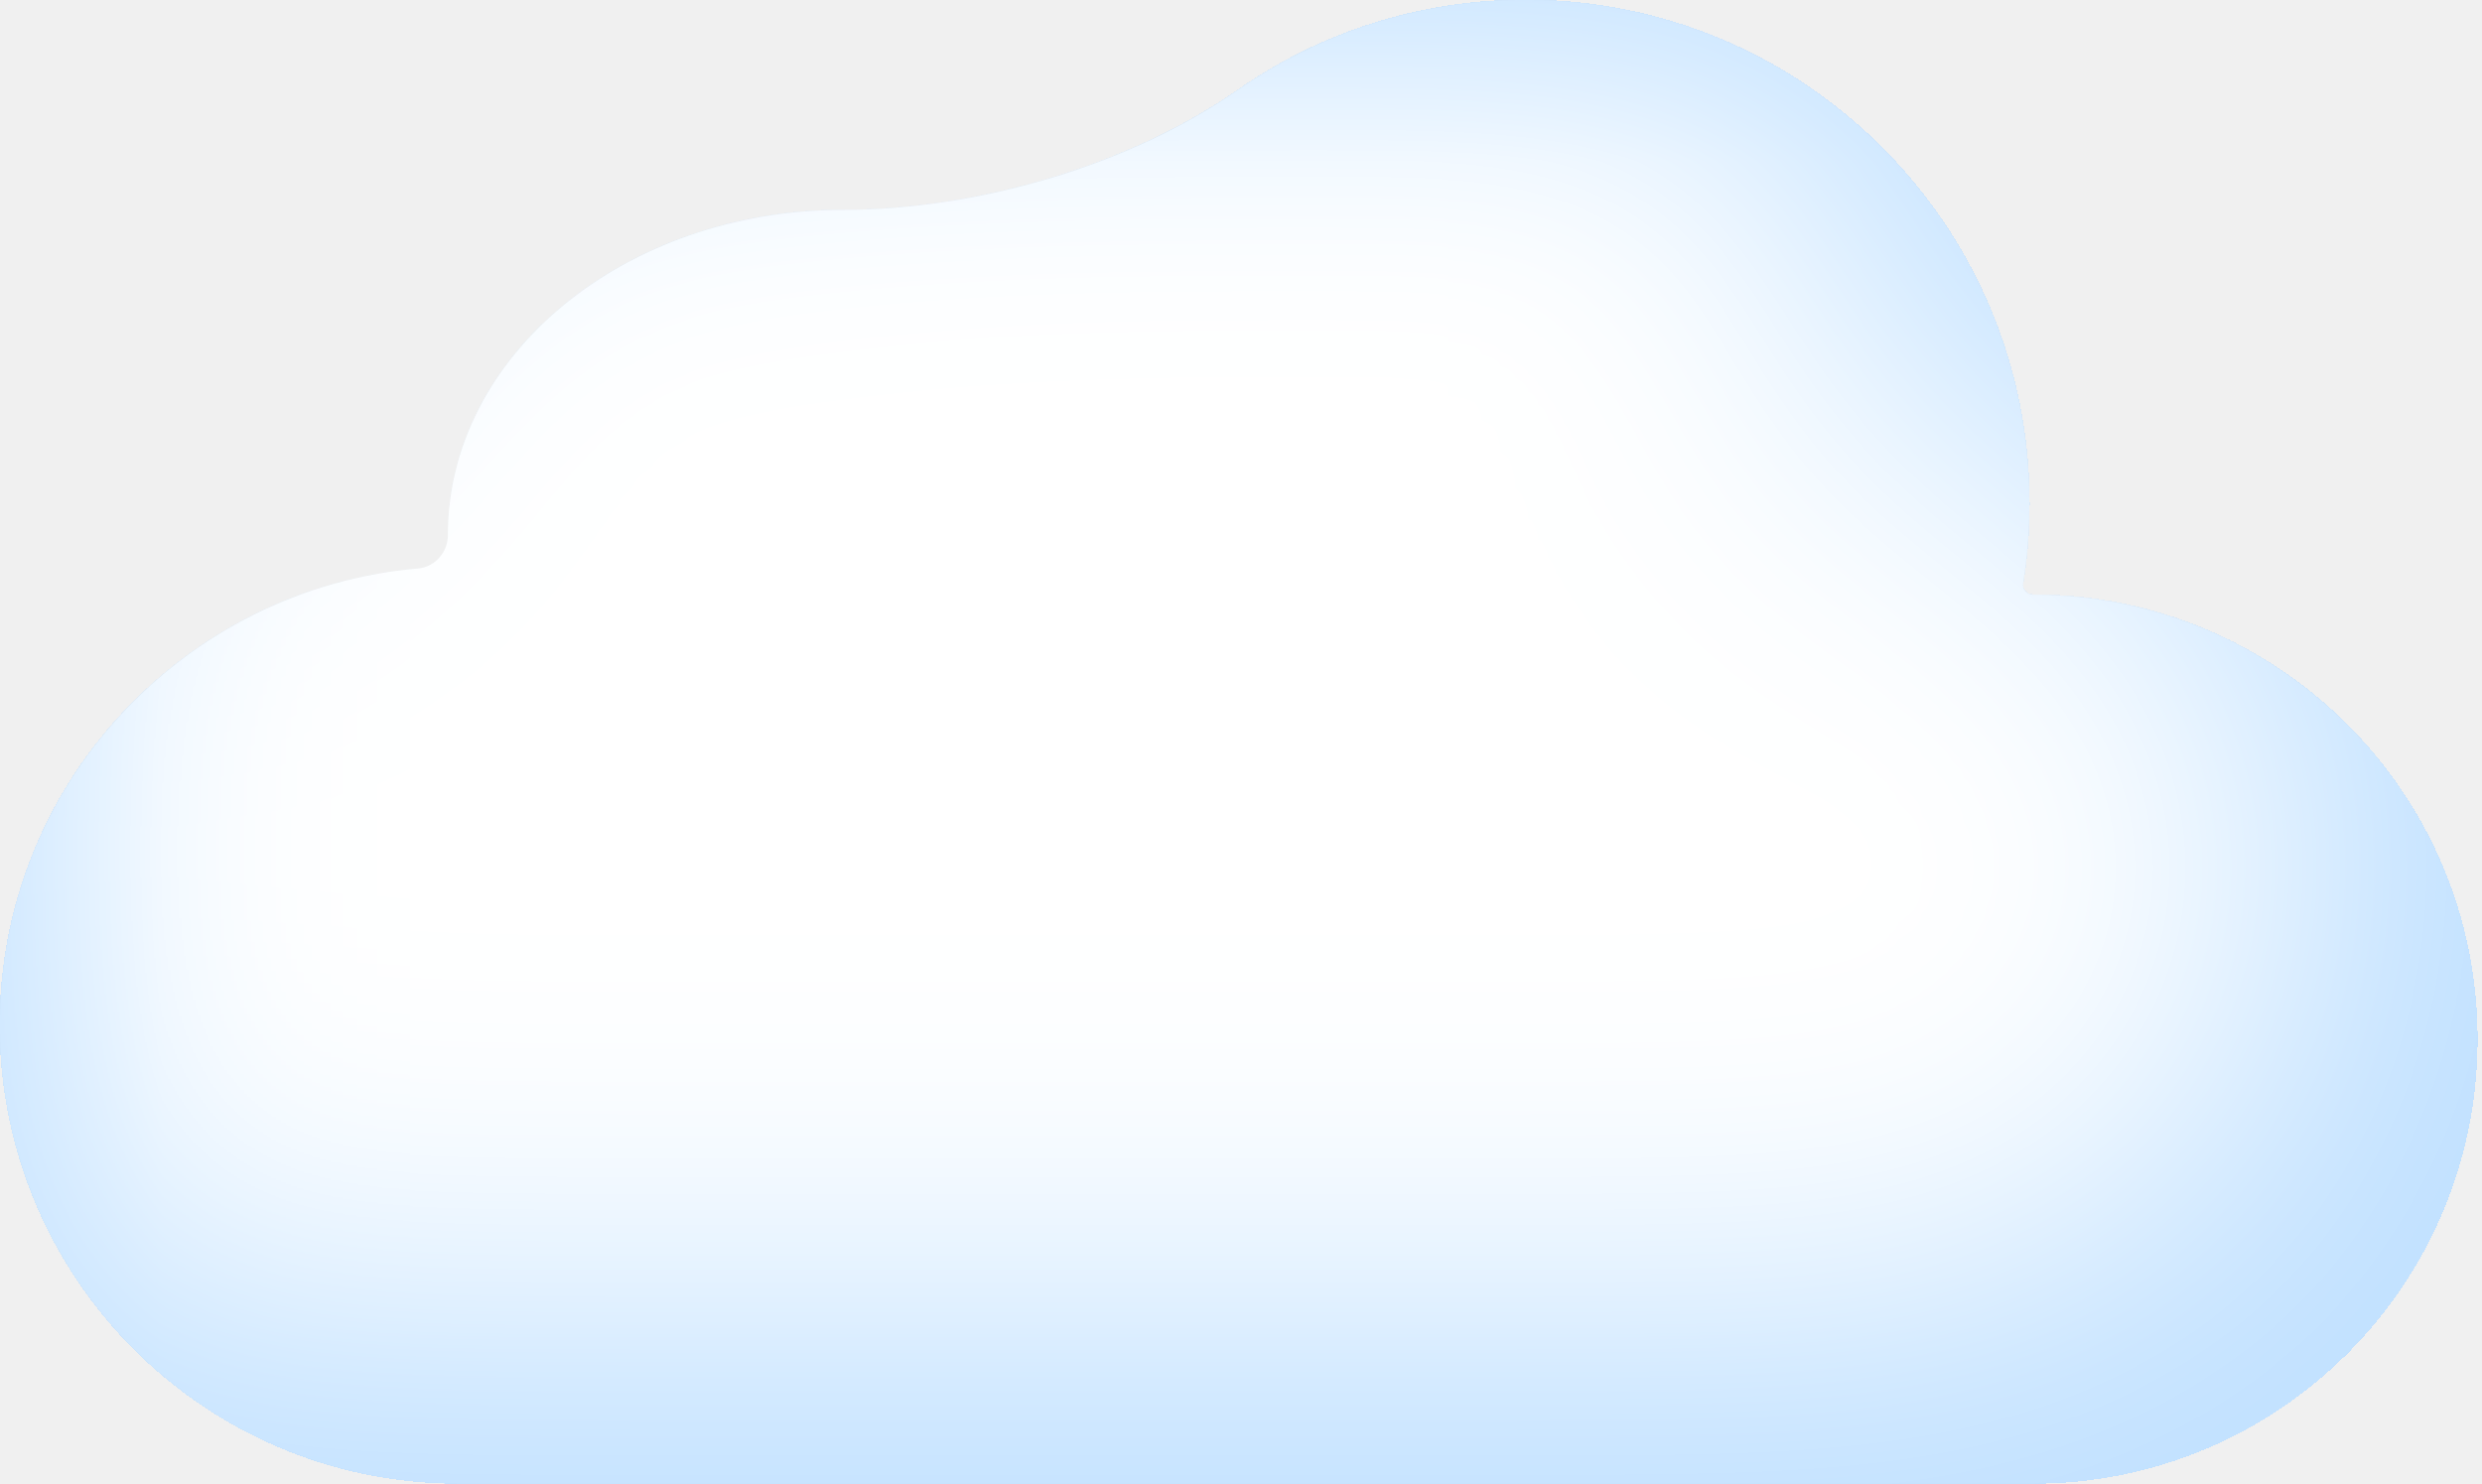
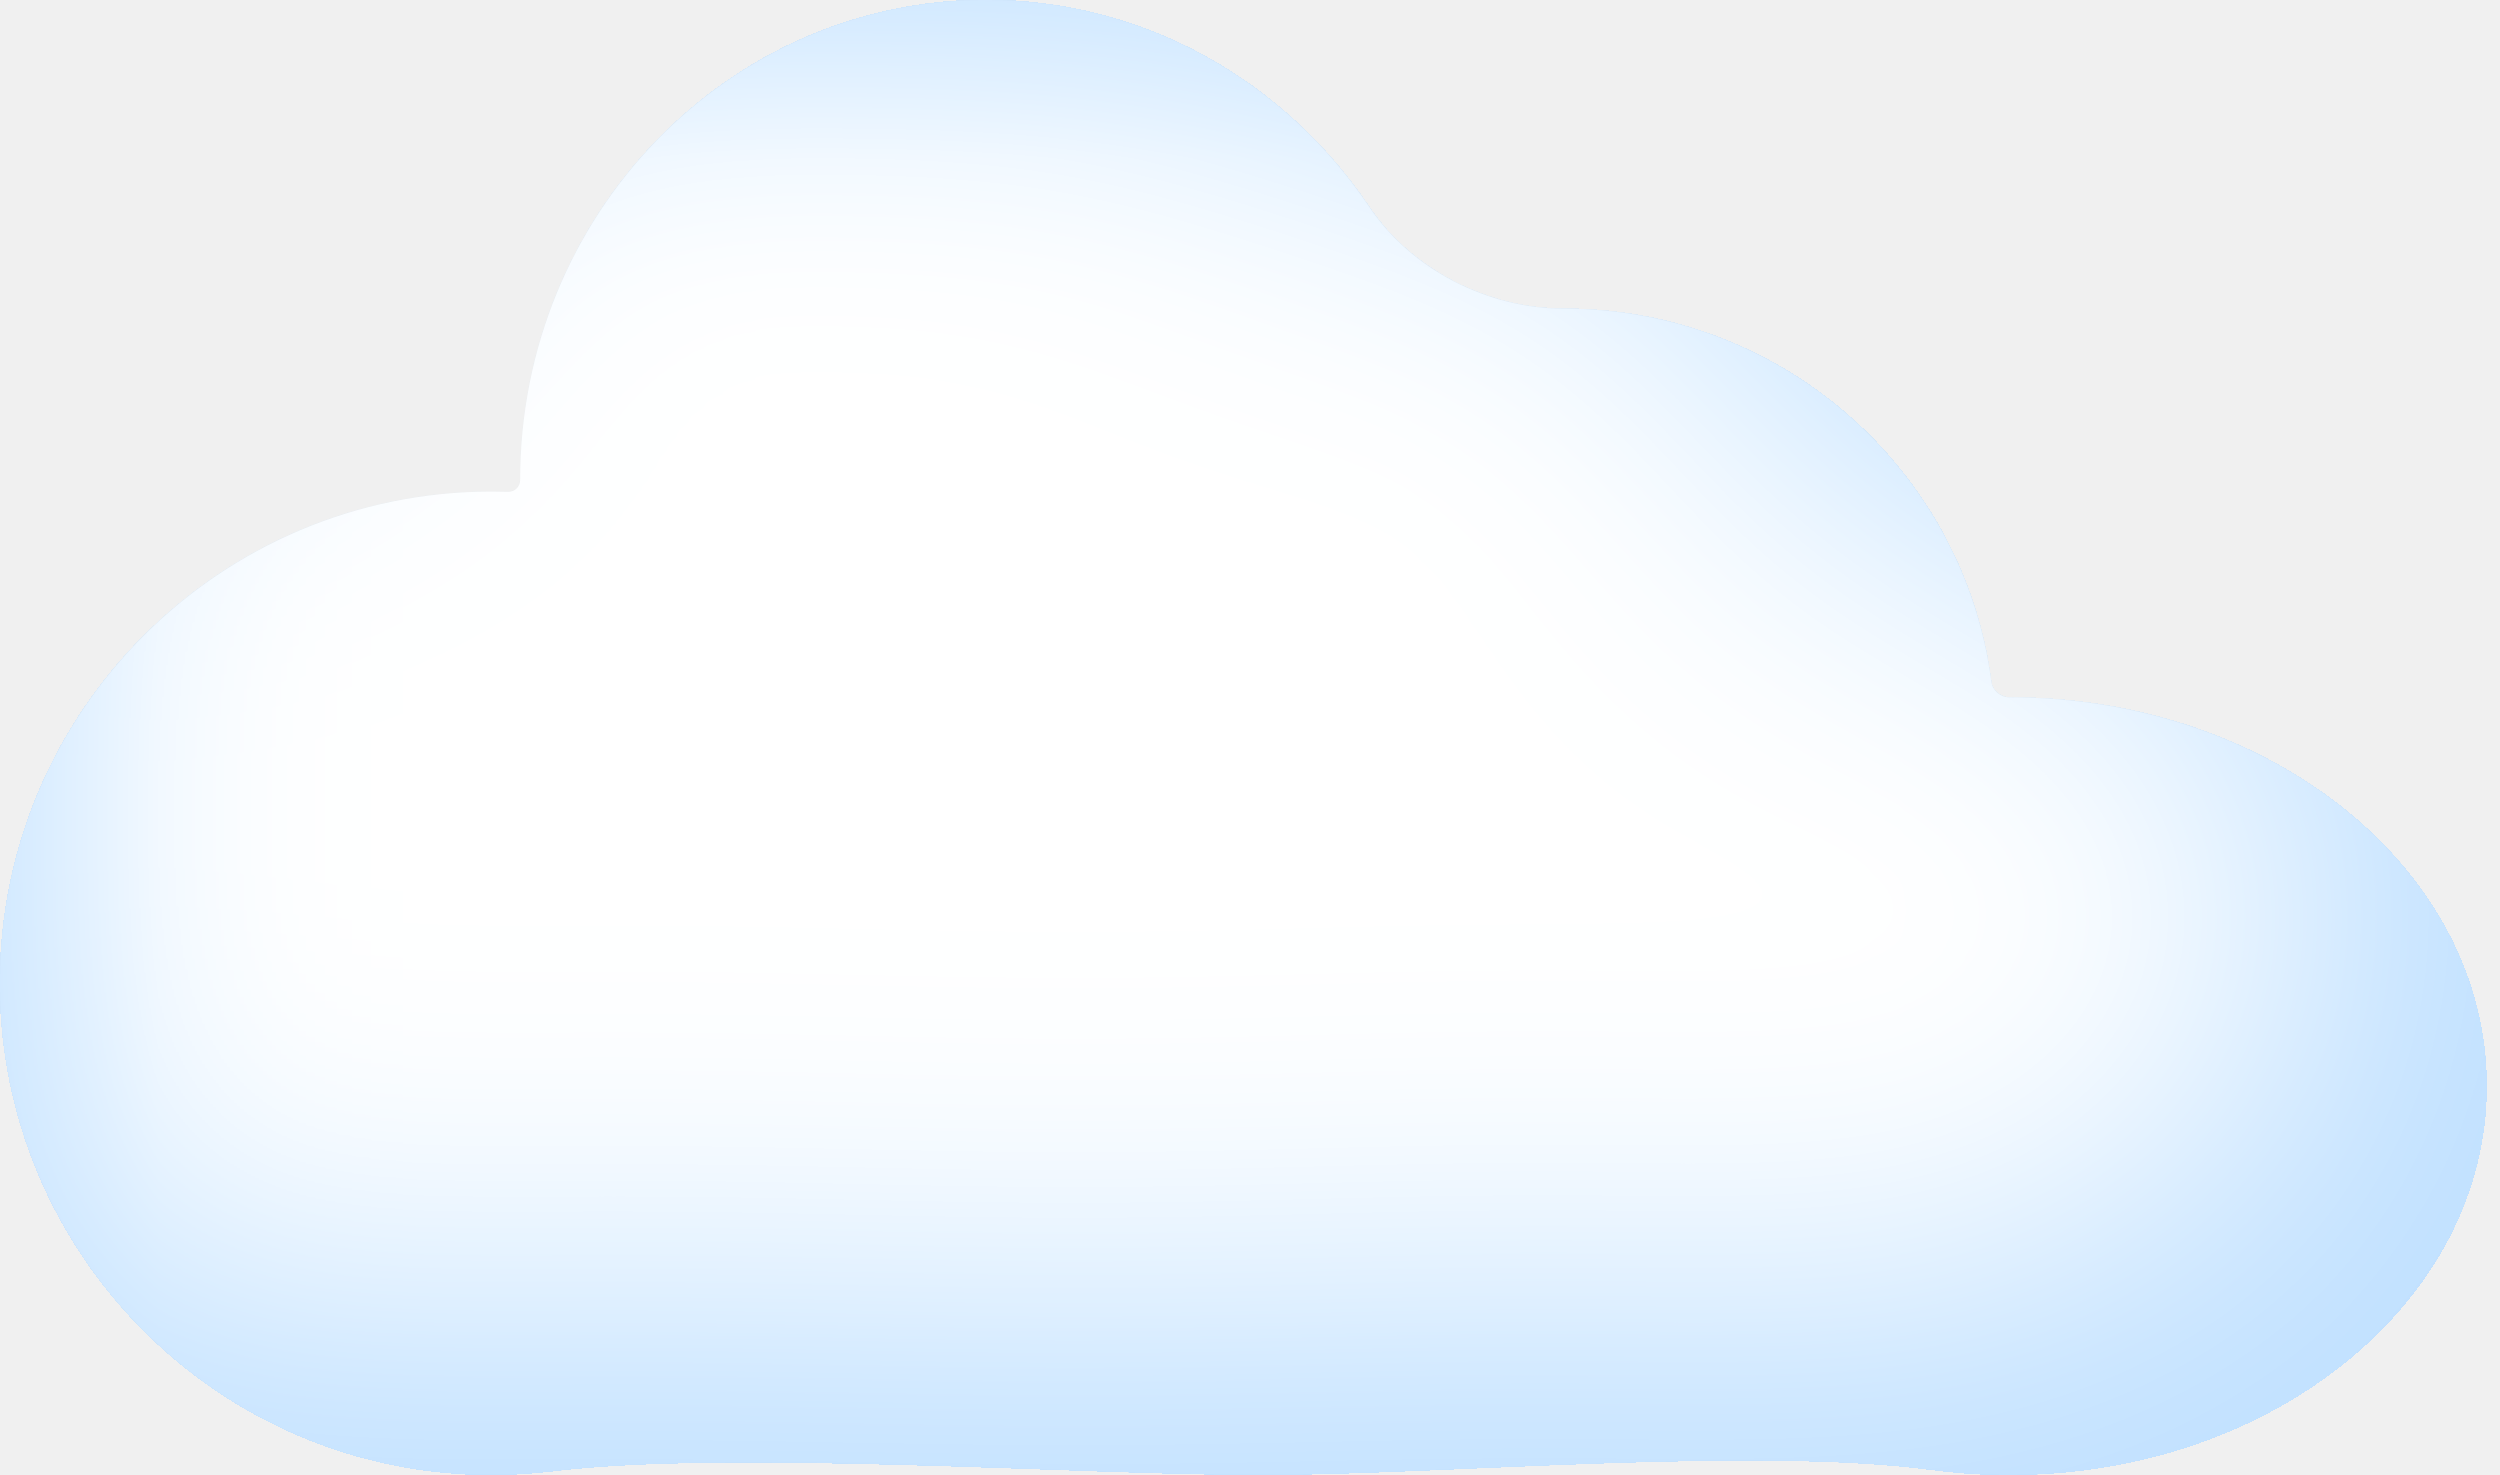
- <svg xmlns="http://www.w3.org/2000/svg" width="174" height="104" viewBox="0 0 174 104" fill="none">
-   <g filter="url(#filter0_i_90_1306)">
-     <path fill-rule="evenodd" clip-rule="evenodd" d="M88.057 104C73.331 104 46.859 104 32.132 104C14.386 104 0 89.614 0 71.868C0 55.073 12.885 41.288 29.309 39.858C30.493 39.755 31.397 38.717 31.397 37.528C31.397 24.93 43.806 14.717 59.114 14.717C68.426 14.717 79.13 11.649 86.769 6.324C92.489 2.338 99.443 0 106.943 0C126.45 0 142.264 15.814 142.264 35.321C142.264 37.219 142.114 39.082 141.826 40.898C141.759 41.317 142.086 41.698 142.51 41.698C159.714 41.698 173.66 55.645 173.66 72.849C173.66 90.053 159.714 104 142.51 104C127.938 104 102.629 104 88.057 104Z" fill="white" />
+ <svg xmlns="http://www.w3.org/2000/svg" width="178" height="105" viewBox="0 0 178 105" fill="none">
+   <g filter="url(#filter0_i_1234_7257)">
+     <path fill-rule="evenodd" clip-rule="evenodd" d="M89.738 105C102.697 105 124.72 102.943 137.567 104.641C139.353 104.877 141.185 105 143.053 105C161.821 105 177.035 92.61 177.035 77.326C177.035 62.041 161.821 49.651 143.053 49.651C142.406 49.651 141.86 49.165 141.776 48.524C139.815 33.545 126.921 21.977 111.308 21.977C105.933 21.977 100.487 19.204 97.488 14.742C91.501 5.834 81.513 0 70.203 0C51.885 0 37.035 15.306 37.035 34.186C37.035 34.656 36.643 35.035 36.173 35.019C35.784 35.007 35.393 35 35 35C15.67 35 0 50.67 0 70C0 89.33 15.67 105 35 105C36.455 105 37.889 104.911 39.297 104.739C52.021 103.181 76.919 105 89.738 105Z" fill="white" />
  </g>
  <defs>
-     <filter id="filter0_i_90_1306" x="-12" y="-12" width="185.661" height="116" filterUnits="userSpaceOnUse" color-interpolation-filters="sRGB">
+     <filter id="filter0_i_1234_7257" x="-12" y="-12" width="189.035" height="117" filterUnits="userSpaceOnUse" color-interpolation-filters="sRGB">
      <feFlood flood-opacity="0" result="BackgroundImageFix" />
      <feBlend mode="normal" in="SourceGraphic" in2="BackgroundImageFix" result="shape" />
      <feColorMatrix in="SourceAlpha" type="matrix" values="0 0 0 0 0 0 0 0 0 0 0 0 0 0 0 0 0 0 127 0" result="hardAlpha" />
      <feOffset dx="-12" dy="-12" />
      <feGaussianBlur stdDeviation="12" />
      <feComposite in2="hardAlpha" operator="arithmetic" k2="-1" k3="1" />
      <feColorMatrix type="matrix" values="0 0 0 0 0.749 0 0 0 0 0.878 0 0 0 0 1 0 0 0 1 0" />
-       <feBlend mode="normal" in2="shape" result="effect1_innerShadow_90_1306" />
+       <feBlend mode="normal" in2="shape" result="effect1_innerShadow_1234_7257" />
    </filter>
  </defs>
</svg>
